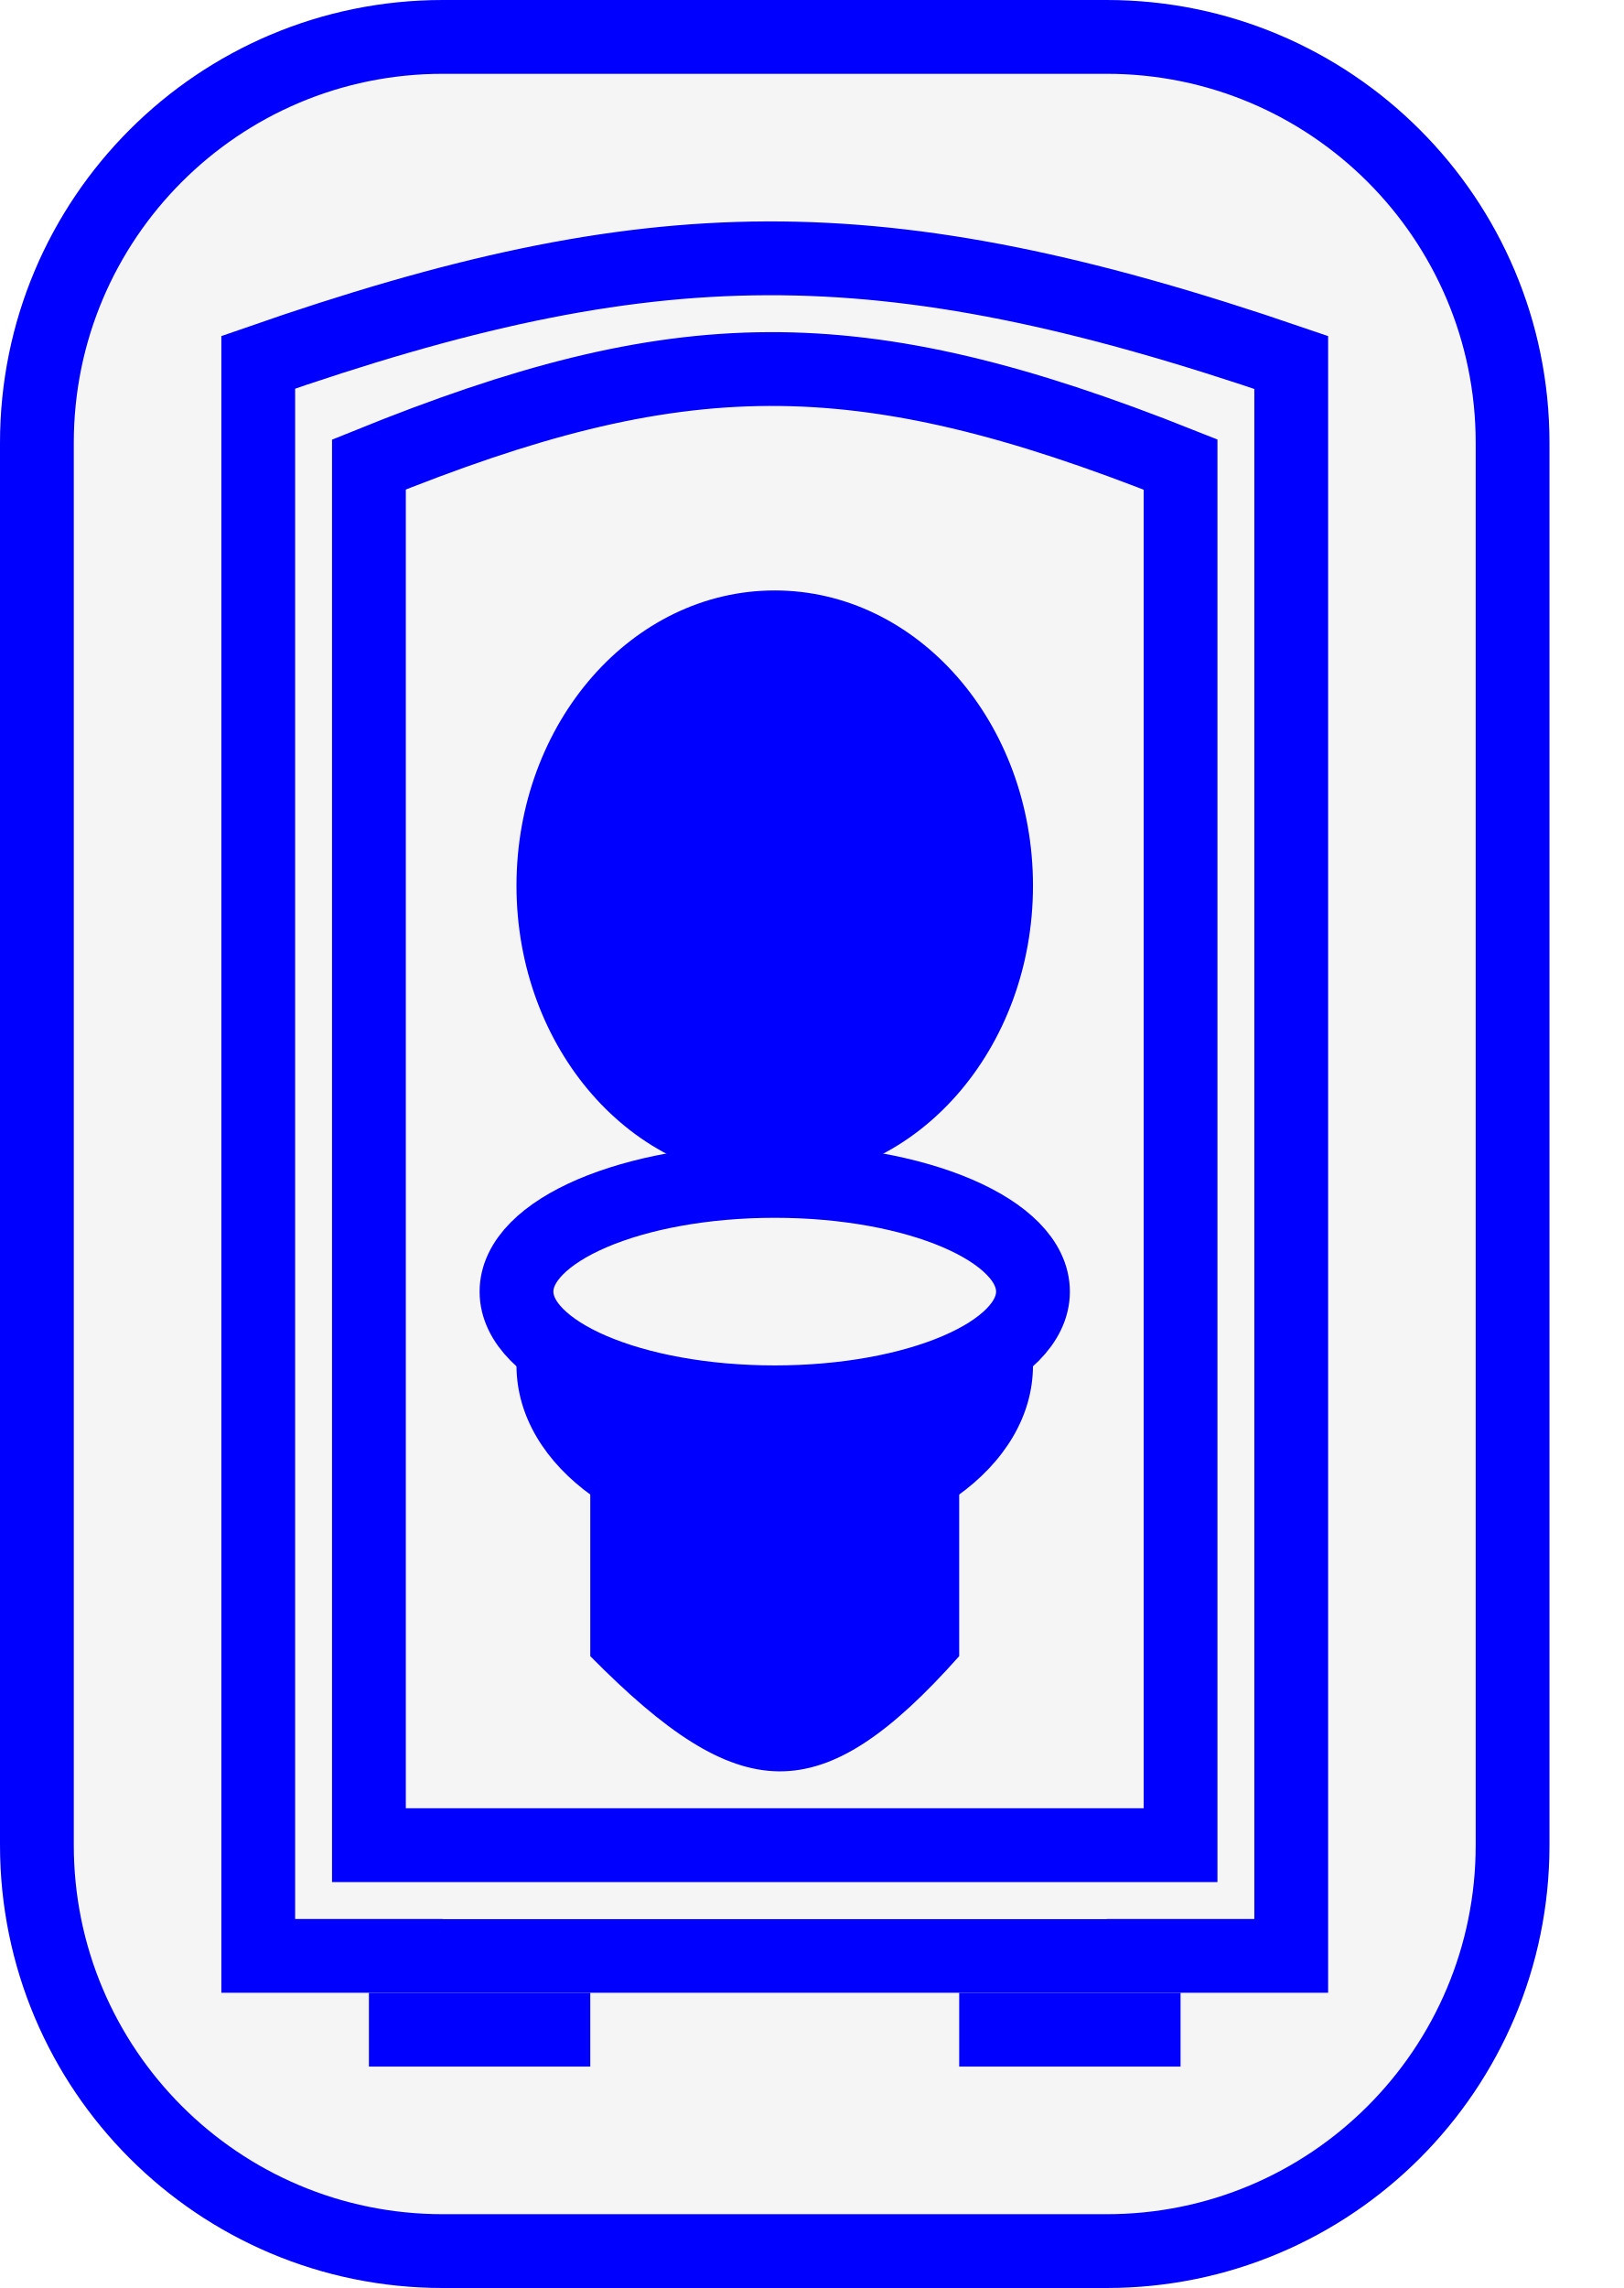
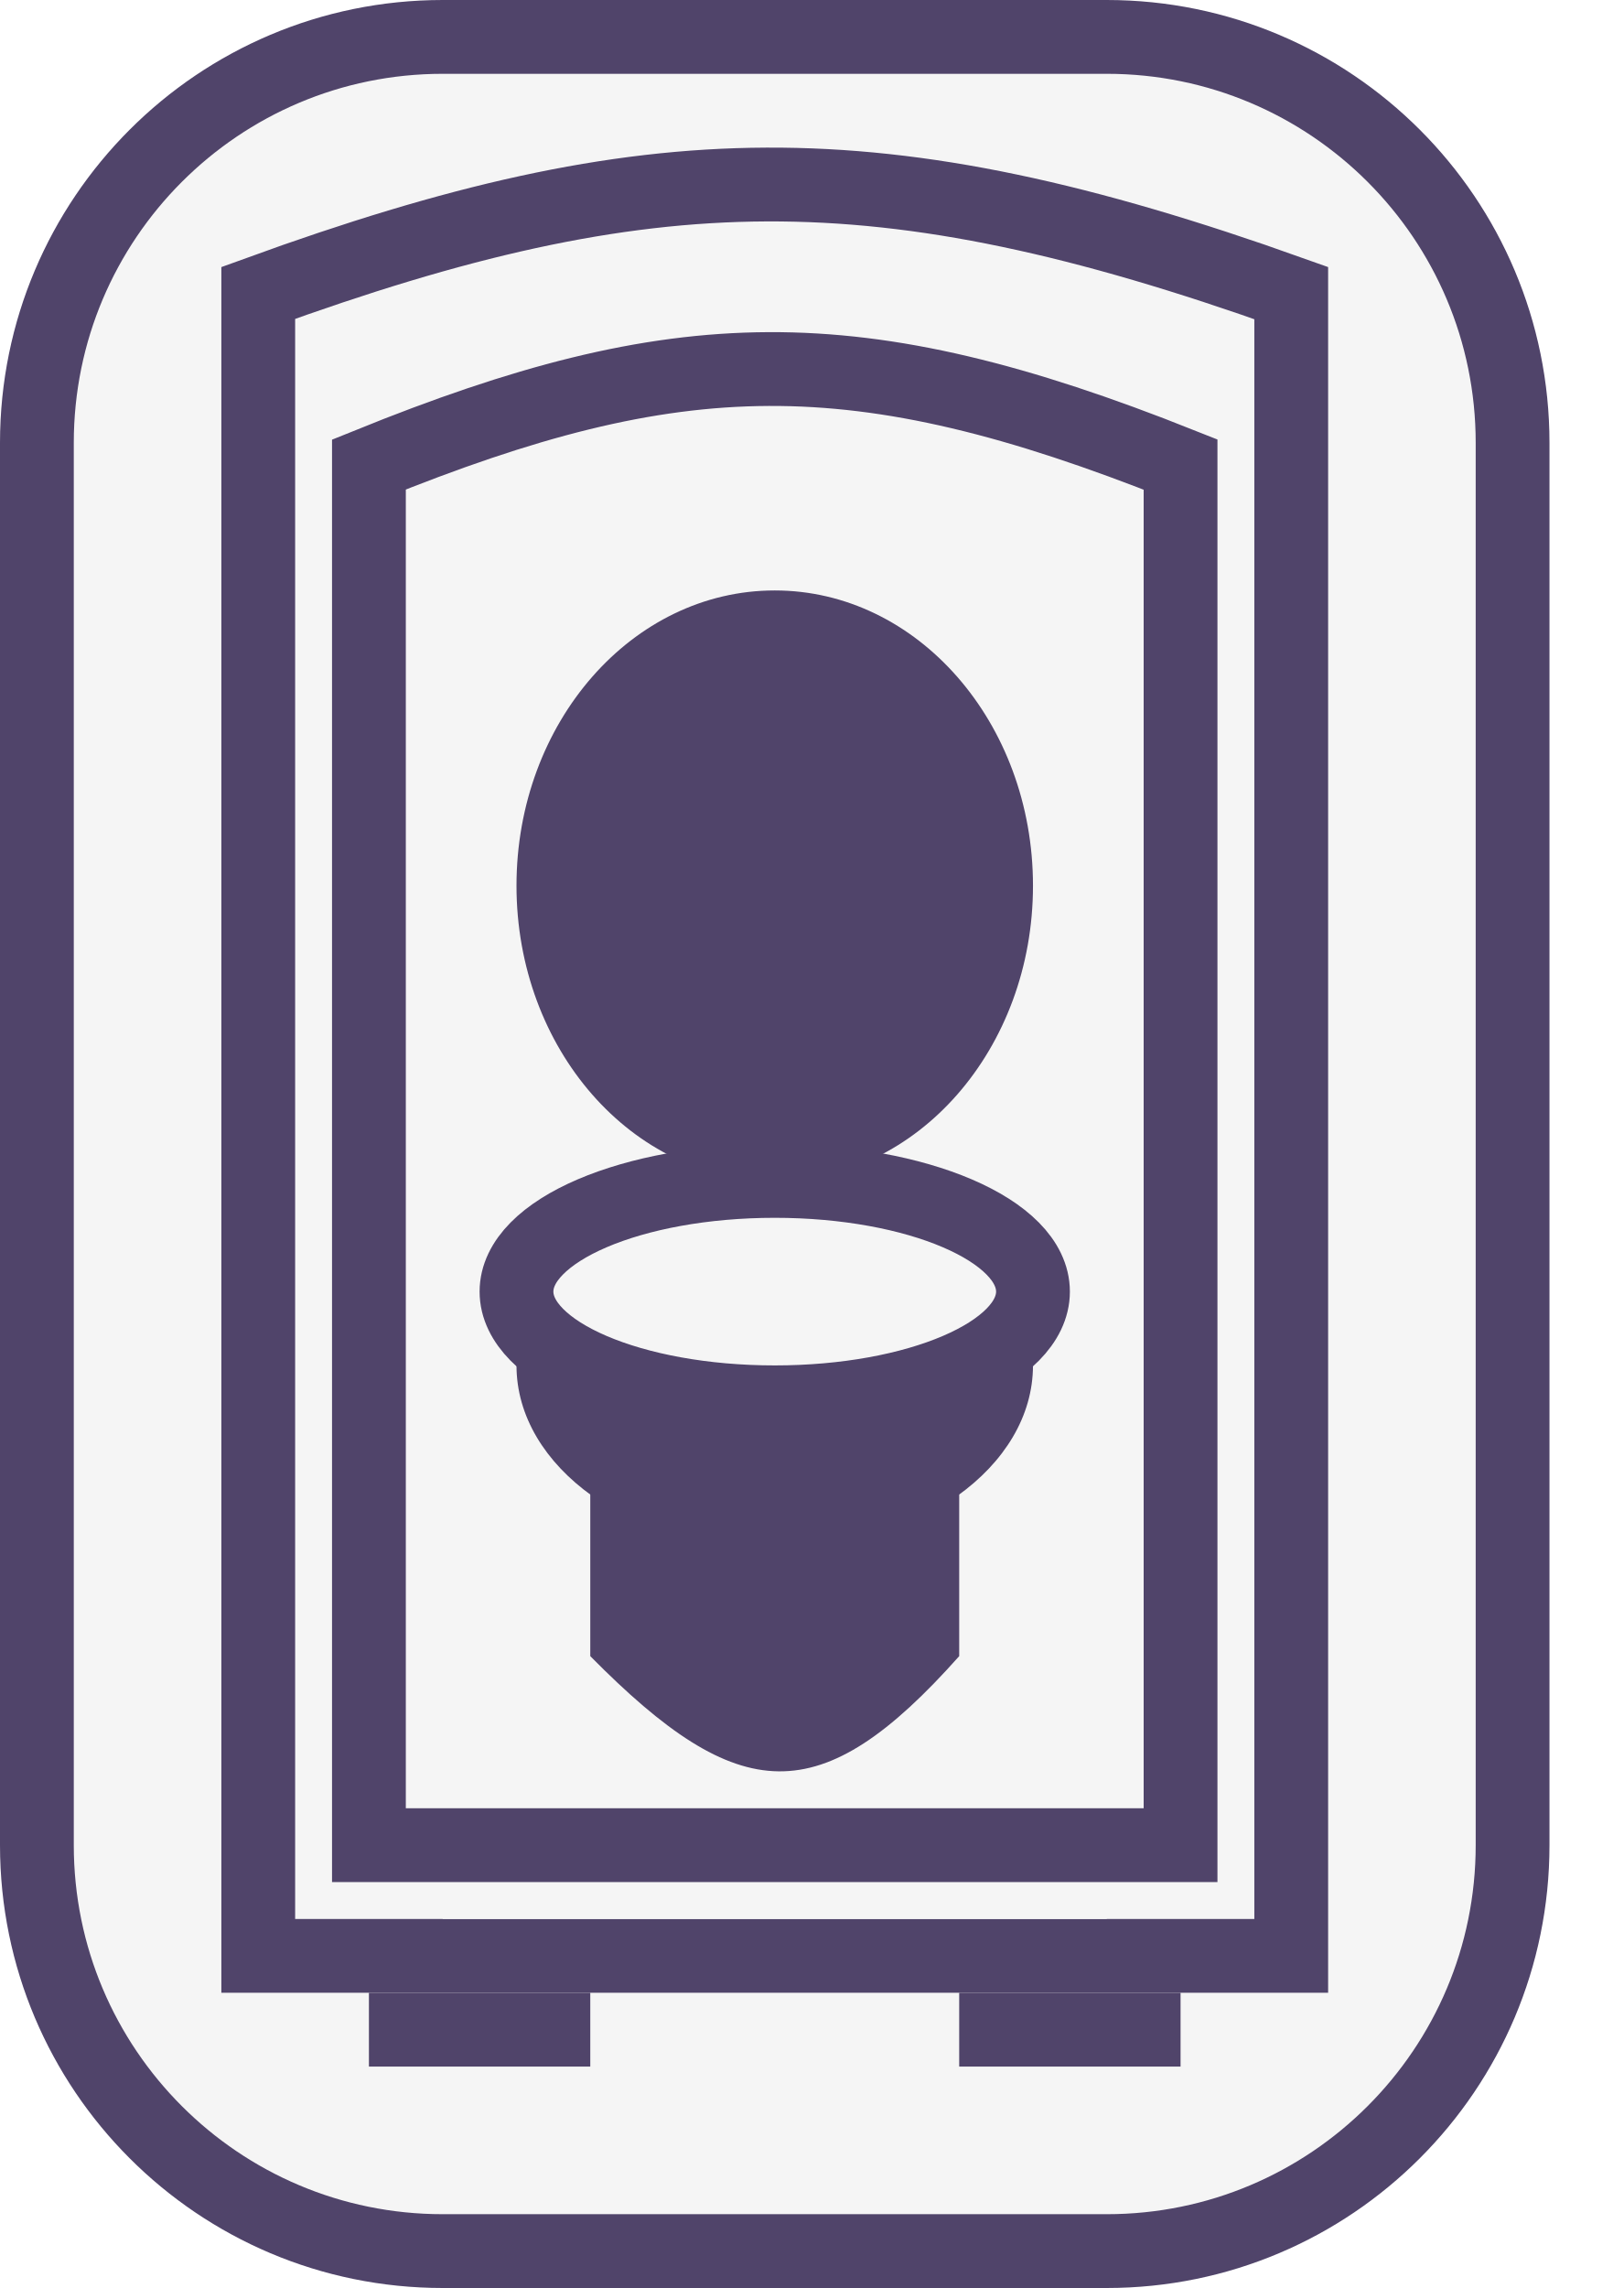
<svg xmlns="http://www.w3.org/2000/svg" width="22" height="31" viewBox="0 0 22 31" fill="none">
-   <rect x="0.5" y="0.5" width="20" height="30" rx="5.5" fill="#F5F5F5" stroke="#0000FF" />
-   <rect x="5" y="27" width="3" height="1" fill="#0000FF" />
-   <rect x="13" y="27" width="3" height="1" fill="#0000FF" />
-   <path d="M10.389 3.5C12.51 3.492 14.684 3.947 17.5 4.911V26.5H3.5V4.909C6.17 3.979 8.271 3.508 10.389 3.5Z" stroke="#0000FF" />
+   <rect x="0.5" y="0.5" width="20" height="30" rx="5.5" fill="#F5F5F5" stroke="#50446A" />
+   <rect x="5" y="27" width="3" height="1" fill="#50446A" />
+   <rect x="13" y="27" width="3" height="1" fill="#50446A" />
+   <path d="M10.389 2.5C12.509 2.491 14.682 2.965 17.5 3.971V26.5H3.5V3.969C6.172 2.998 8.272 2.509 10.389 2.5Z" stroke="#50446A" />
  <rect x="6" y="25" width="9" height="1" fill="#F5F5F5" />
-   <path d="M5 6.294C9.187 4.599 11.591 4.539 16 6.294V25H5V6.294Z" fill="#F5F5F5" stroke="#0000FF" />
-   <path d="M8 18H13V22.439C11.119 24.553 10.022 24.487 8 22.439V18Z" fill="#0000FF" />
-   <ellipse cx="10.5" cy="18.5" rx="3.5" ry="2.5" fill="#0000FF" />
-   <ellipse cx="10.5" cy="12" rx="3.5" ry="4" fill="#0000FF" />
-   <ellipse cx="10.5" cy="17.5" rx="3.5" ry="1.5" fill="#F5F5F5" stroke="#0000FF" />
+   <path d="M5 6.294C9.187 4.599 11.591 4.539 16 6.294V25H5V6.294Z" fill="#F5F5F5" stroke="#50446A" />
+   <path d="M8 18H13V22.439C11.119 24.553 10.022 24.487 8 22.439V18Z" fill="#50446A" />
+   <ellipse cx="10.5" cy="18.5" rx="3.5" ry="2.5" fill="#50446A" />
+   <ellipse cx="10.5" cy="12" rx="3.5" ry="4" fill="#50446A" />
+   <ellipse cx="10.5" cy="17.5" rx="3.5" ry="1.5" fill="#F5F5F5" stroke="#50446A" />
</svg>
